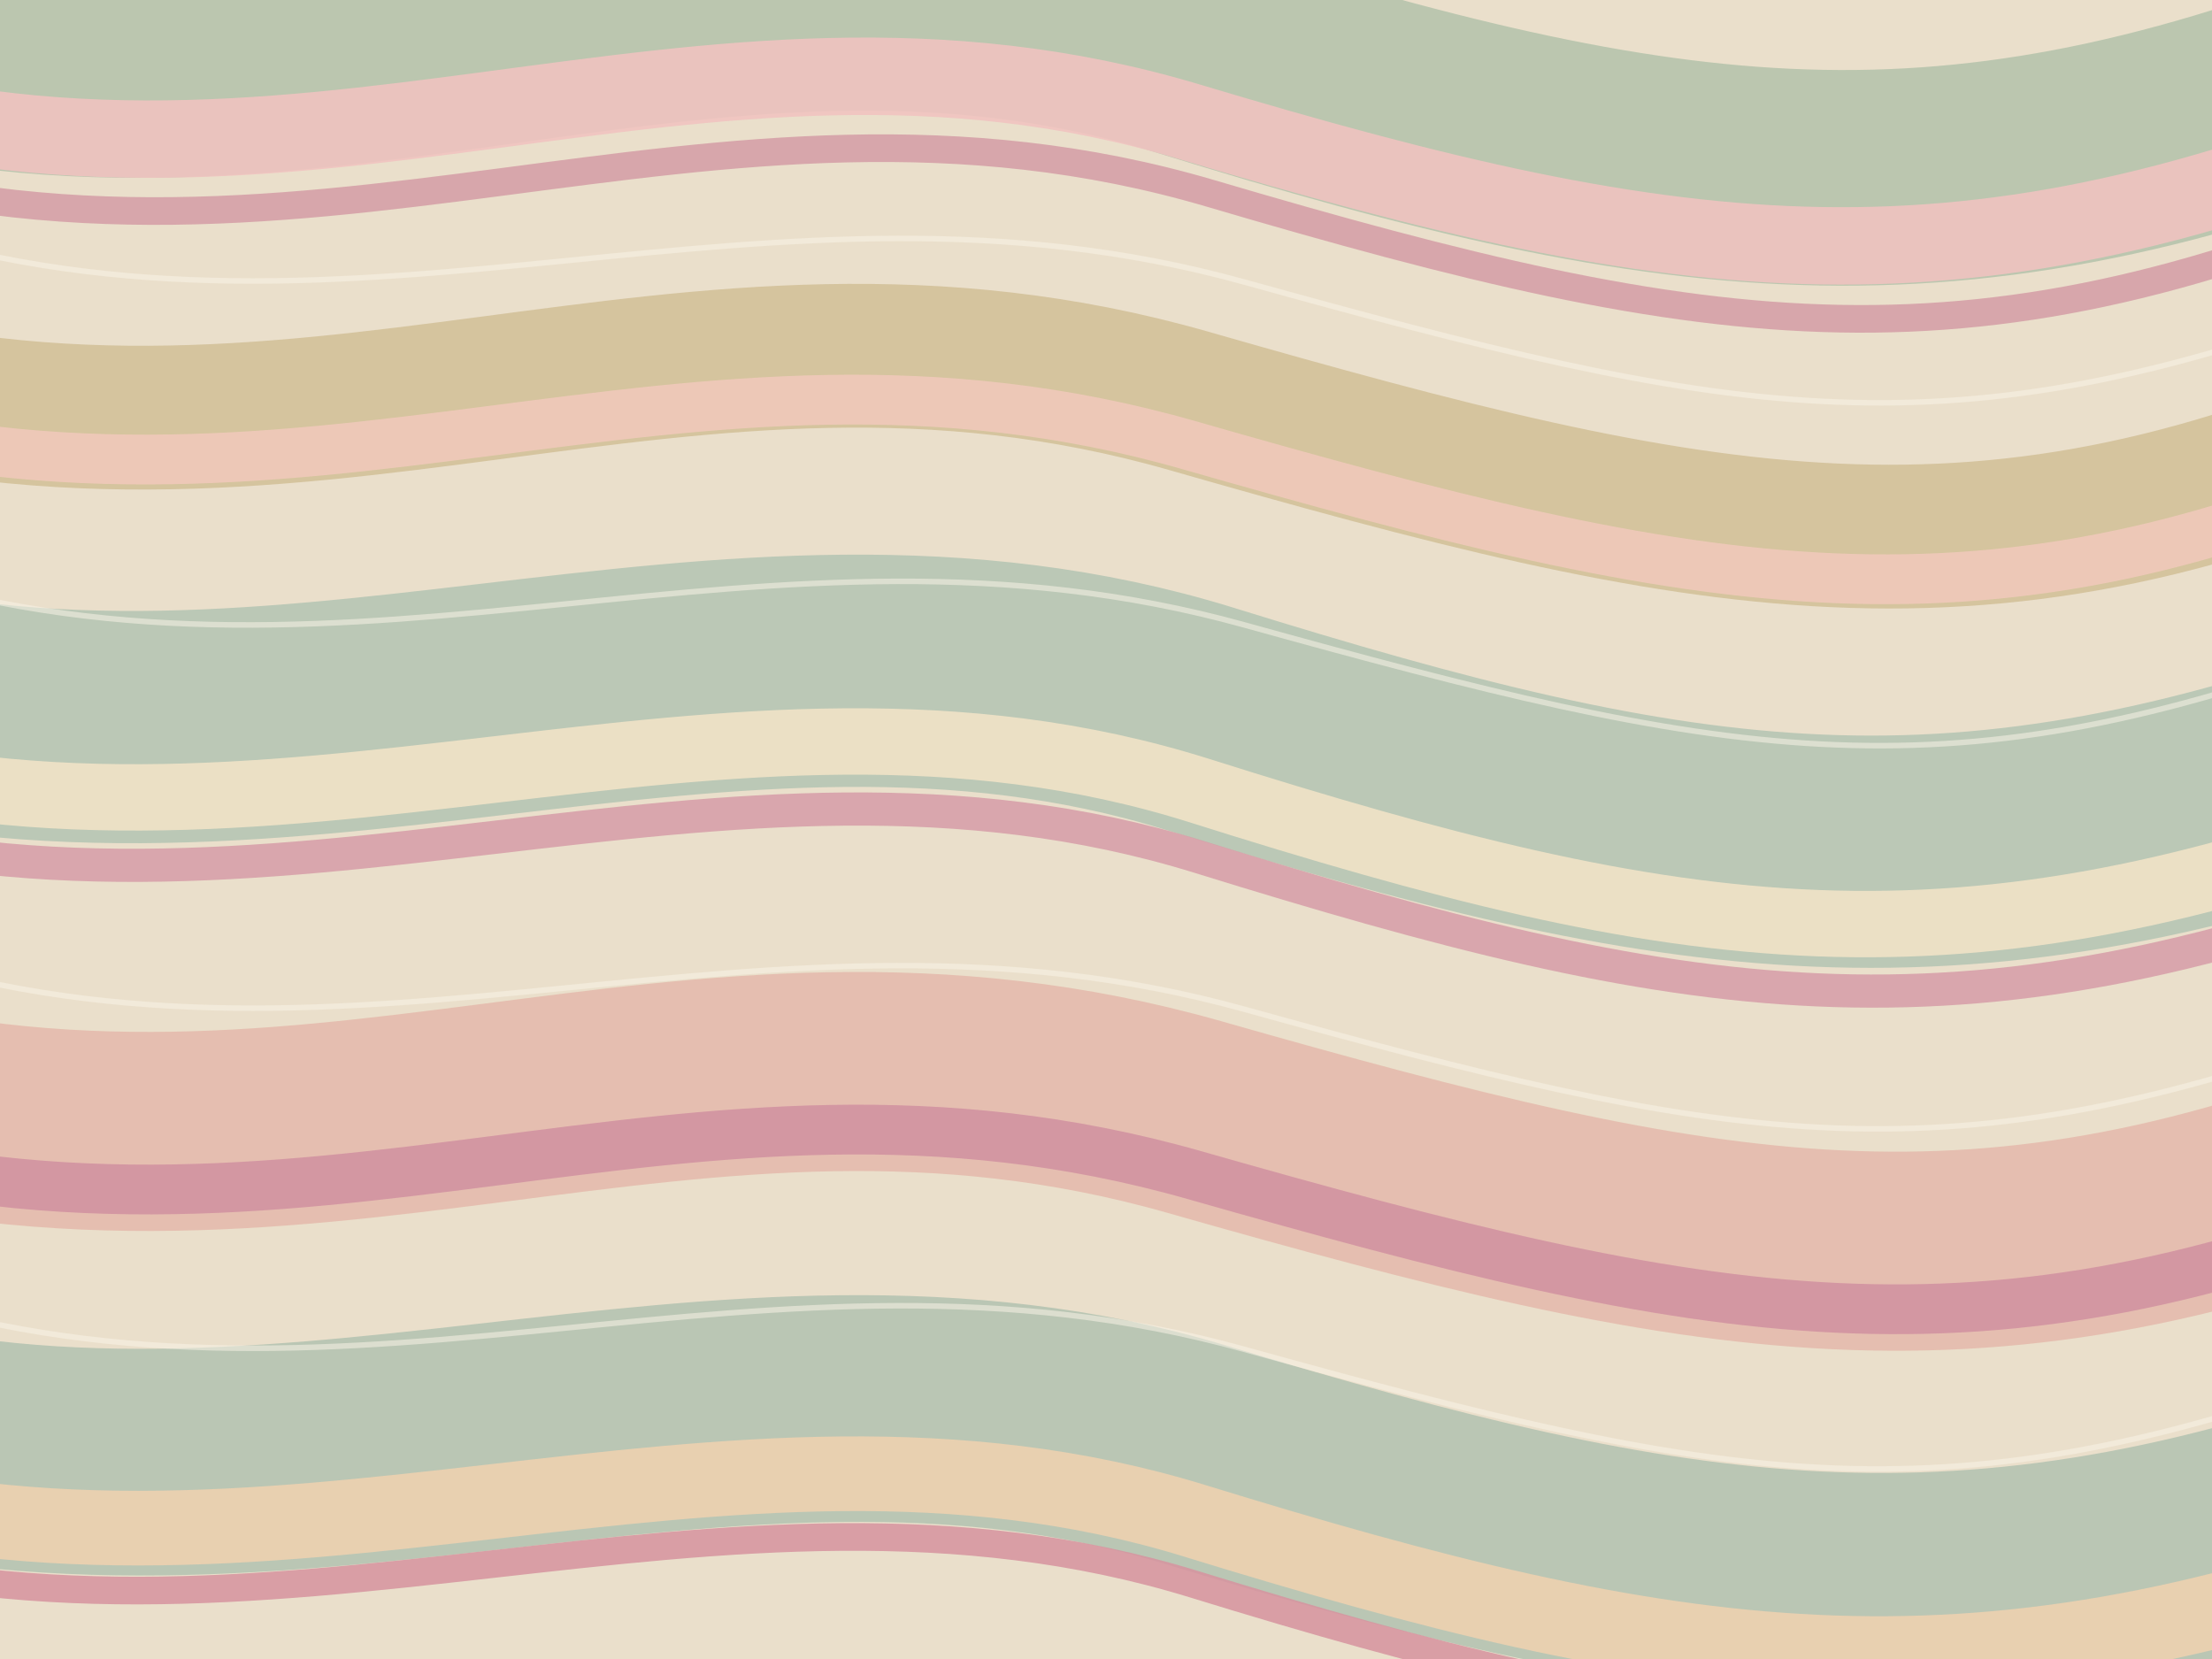
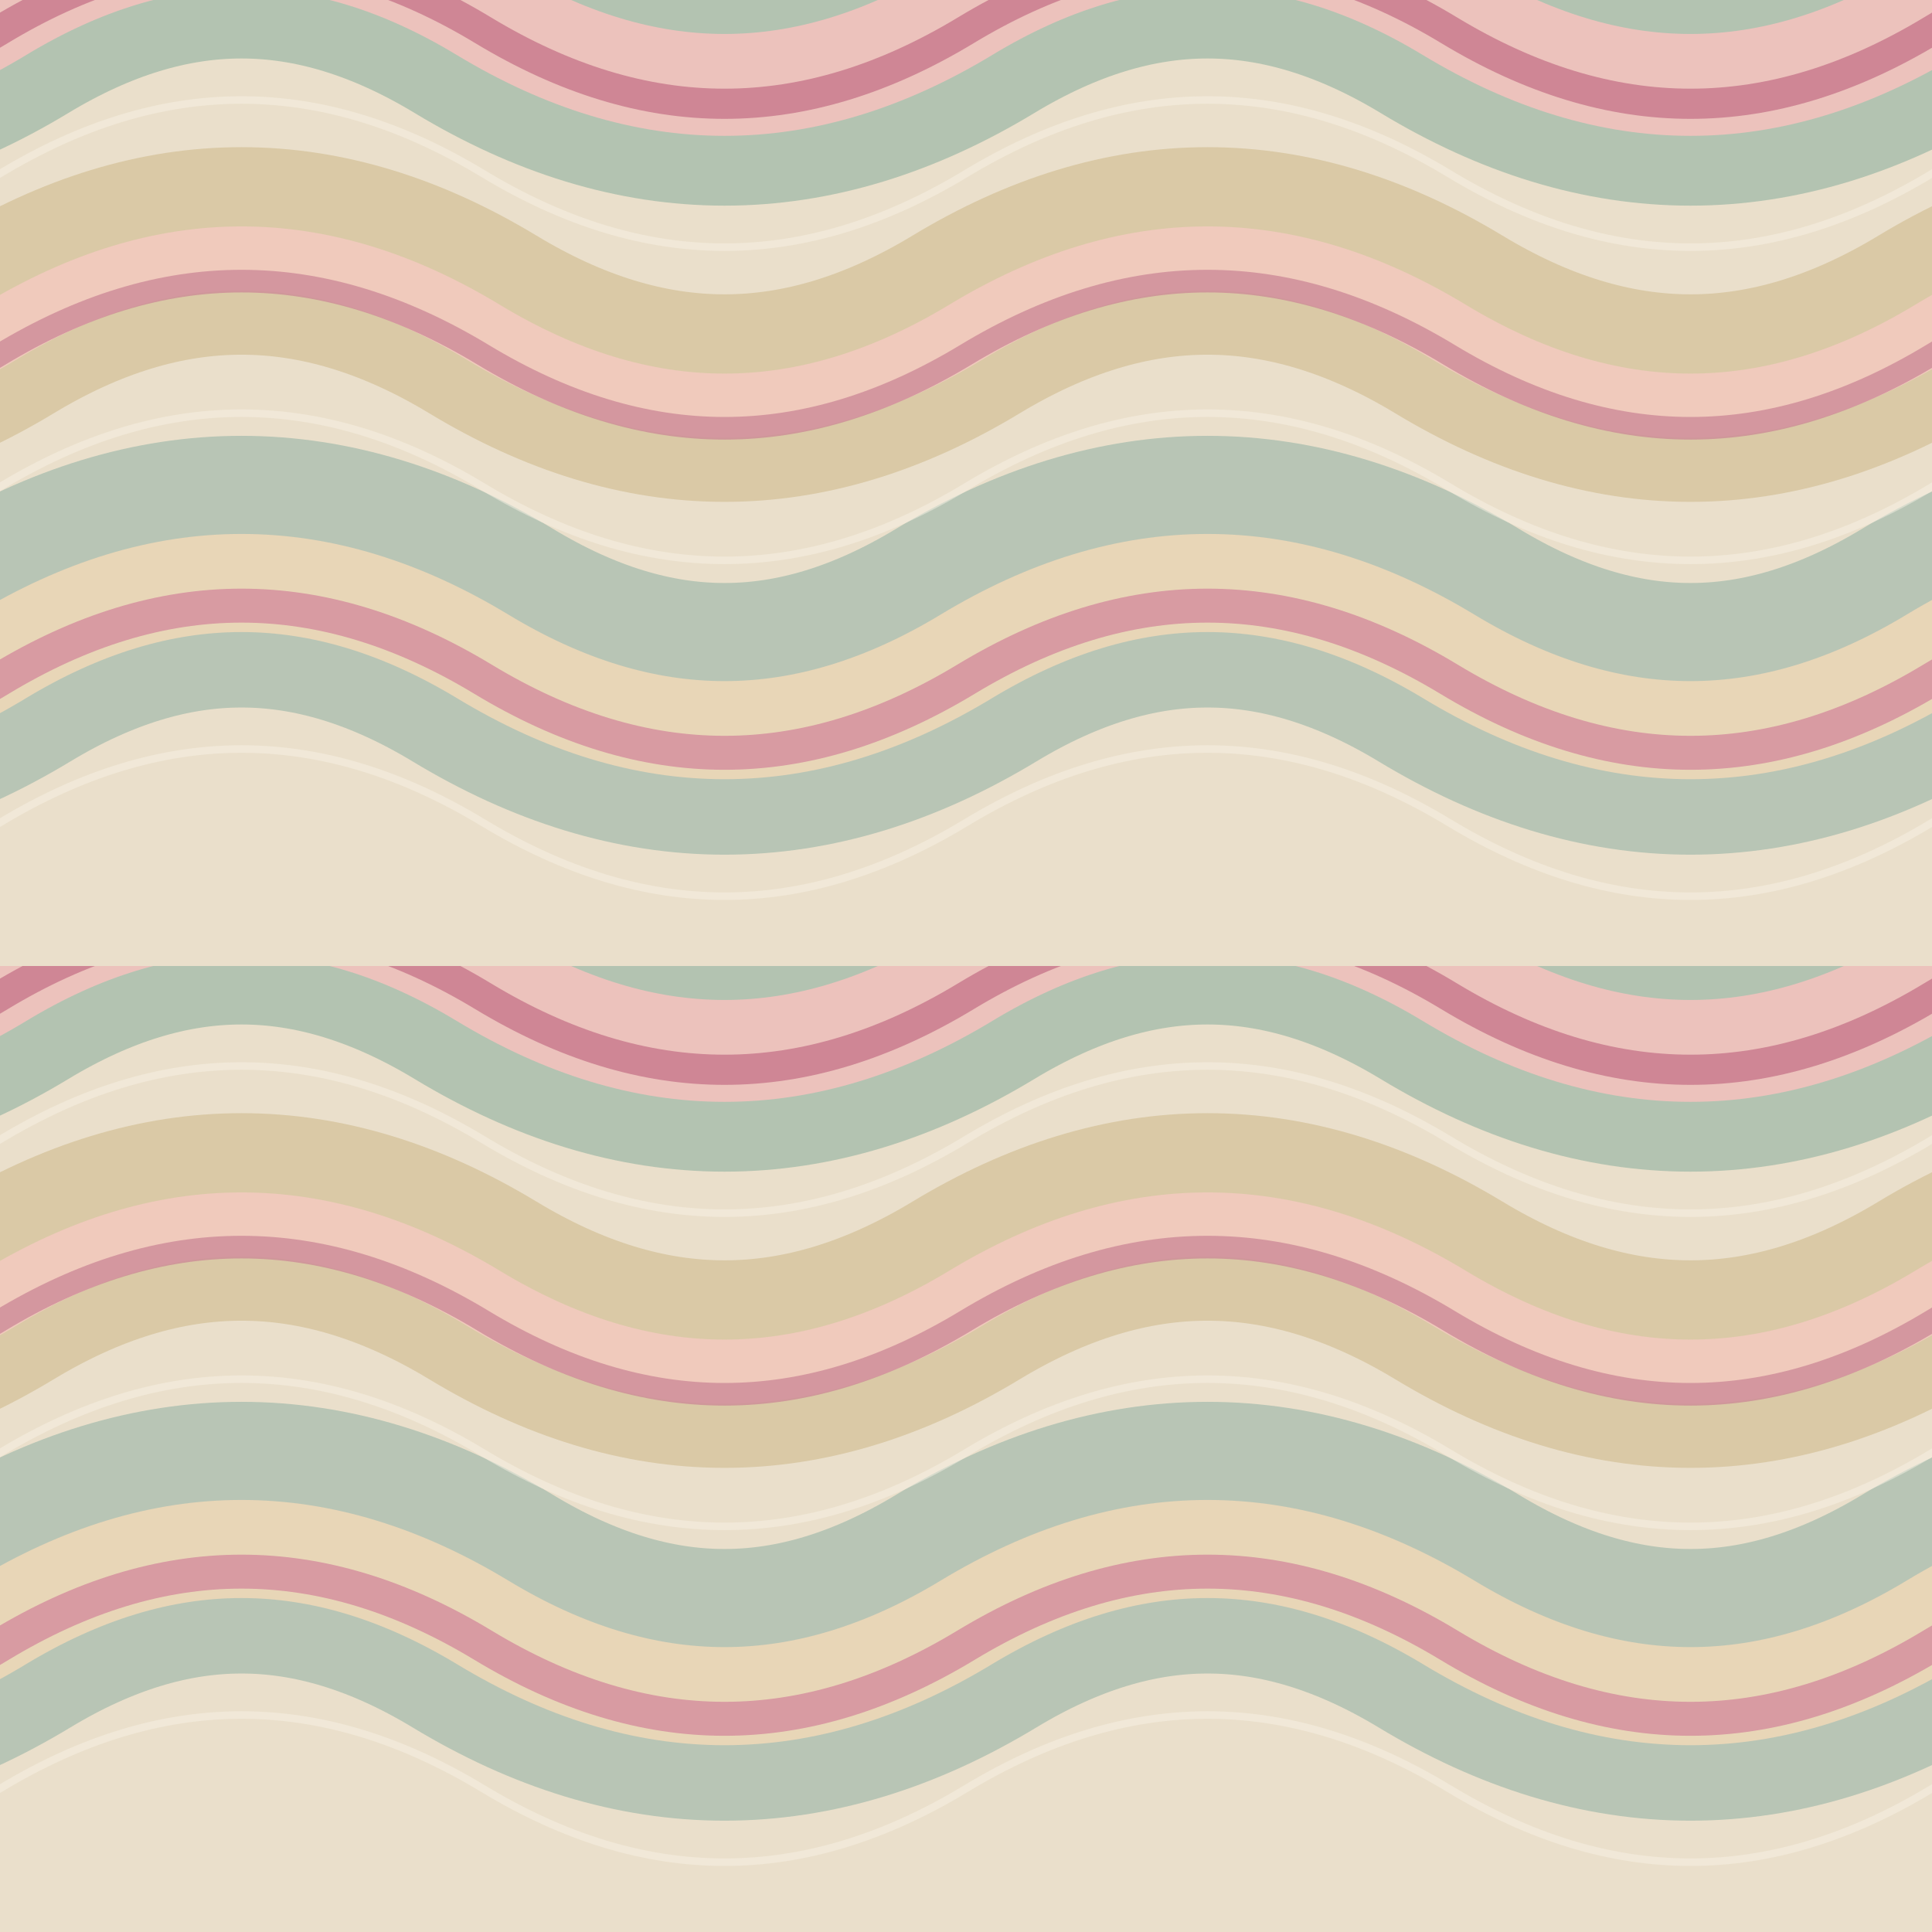
- <svg xmlns="http://www.w3.org/2000/svg" viewBox="0 0 800 600">
-   <rect width="800" height="600" fill="#eadfcb" />
-   <g fill="none" stroke-linecap="round">
-     <path d="M-80 4 C100 68 250-38 430 18 S710 86 880 16" stroke="#a9bda4" stroke-width="78" opacity=".72" />
-     <path d="M-80 29 C105 92 250-10 430 44 S710 111 880 40" stroke="#f0c3c0" stroke-width="28" opacity=".88" />
-     <path d="M-80 55 C108 118 255 16 438 70 S714 138 880 66" stroke="#d39aa4" stroke-width="10" opacity=".82" />
-     <path d="M-80 132 C110 190 245 92 430 145 S718 221 880 147" stroke="#c8b383" stroke-width="52" opacity=".62" />
-     <path d="M-80 147 C110 205 245 108 430 161 S718 236 880 162" stroke="#f0c9ba" stroke-width="18" opacity=".9" />
-     <path d="M-80 245 C98 300 260 206 434 260 S707 331 880 266" stroke="#9ebaa9" stroke-width="84" opacity=".62" />
-     <path d="M-80 270 C98 326 260 231 434 286 S707 357 880 291" stroke="#efe2c6" stroke-width="24" opacity=".93" />
-     <path d="M-80 295 C98 350 260 256 434 310 S707 382 880 316" stroke="#d59aa6" stroke-width="12" opacity=".82" />
-     <path d="M-80 390 C112 448 246 351 432 404 S716 477 880 410" stroke="#e3b2a5" stroke-width="72" opacity=".72" />
-     <path d="M-80 411 C112 469 246 372 432 425 S716 498 880 431" stroke="#d292a1" stroke-width="18" opacity=".9" />
-     <path d="M-80 510 C96 566 260 474 432 526 S710 597 880 534" stroke="#9fb8a7" stroke-width="82" opacity=".64" />
-     <path d="M-80 534 C96 590 260 497 432 550 S710 621 880 558" stroke="#ead0b0" stroke-width="27" opacity=".96" />
-     <path d="M-80 557 C96 612 260 520 432 573 S710 644 880 580" stroke="#d6939f" stroke-width="10" opacity=".86" />
-   </g>
-   <g fill="none" stroke="#f8f2e5" stroke-width="2" opacity=".55">
-     <path d="M-40 83 C130 136 277 54 450 102 S700 166 850 111" />
-     <path d="M-40 208 C130 260 277 178 450 226 S700 290 850 235" />
-     <path d="M-40 346 C130 399 277 317 450 365 S700 428 850 374" />
-     <path d="M-40 469 C130 522 277 440 450 488 S700 551 850 497" />
-   </g>
+ <svg xmlns="http://www.w3.org/2000/svg" viewBox="0 0 512 512">
+   <defs>
+     <pattern id="wave-weave" width="256" height="256" patternUnits="userSpaceOnUse">
+       <rect width="256" height="256" fill="#eadfcb" />
+       <g fill="none" stroke-linecap="round">
+         <path d="M-256 0 C-213-26-171-26-128 0S-43 26 0 0S85-26 128 0S213 26 256 0S341-26 384 0S469 26 512 0" stroke="#9eb9a6" stroke-width="70" opacity=".72" />
+         <path d="M-256 3 C-213-23-171-23-128 3S-43 29 0 3S85-23 128 3S213 29 256 3S341-23 384 3S469 29 512 3" stroke="#f1c2bd" stroke-width="27" opacity=".92" />
+         <path d="M-256 8 C-213-18-171-18-128 8S-43 34 0 8S85-18 128 8S213 34 256 8S341-18 384 8S469 34 512 8" stroke="#c8798c" stroke-width="8" opacity=".82" />
+         <path d="M-256 86 C-213 60-171 60-128 86S-43 112 0 86S85 60 128 86S213 112 256 86S341 60 384 86S469 112 512 86" stroke="#d1bd91" stroke-width="55" opacity=".64" />
+         <path d="M-256 88 C-213 62-171 62-128 88S-43 114 0 88S85 62 128 88S213 114 256 88S341 62 384 88S469 114 512 88" stroke="#f2cabe" stroke-width="17" opacity=".88" />
+         <path d="M-256 94 C-213 68-171 68-128 94S-43 120 0 94S85 68 128 94S213 120 256 94S341 68 384 94S469 120 512 94" stroke="#cc8796" stroke-width="6" opacity=".76" />
+         <path d="M-256 171 C-213 145-171 145-128 171S-43 197 0 171S85 145 128 171S213 197 256 171S341 145 384 171S469 197 512 171" stroke="#9fb9aa" stroke-width="72" opacity=".67" />
+         <path d="M-256 174 C-213 148-171 148-128 174S-43 200 0 174S85 148 128 174S213 200 256 174S341 148 384 174S469 200 512 174" stroke="#ead6b7" stroke-width="26" opacity=".96" />
+         <path d="M-256 180 C-213 154-171 154-128 180S-43 206 0 180S85 154 128 180S213 206 256 180S341 154 384 180S469 206 512 180" stroke="#d58f9e" stroke-width="9" opacity=".84" />
+       </g>
+       <g fill="none" stroke="#f8f2e5" stroke-width="2" opacity=".48">
+         <path d="M-256 46 C-213 20-171 20-128 46S-43 72 0 46S85 20 128 46S213 72 256 46S341 20 384 46S469 72 512 46" />
+         <path d="M-256 129 C-213 103-171 103-128 129S-43 155 0 129S85 103 128 129S213 155 256 129S341 103 384 129S469 155 512 129" />
+         <path d="M-256 218 C-213 192-171 192-128 218S-43 244 0 218S85 192 128 218S213 244 256 218S341 192 384 218S469 244 512 218" />
+       </g>
+     </pattern>
+   </defs>
+   <rect width="512" height="512" fill="url(#wave-weave)" />
</svg>
